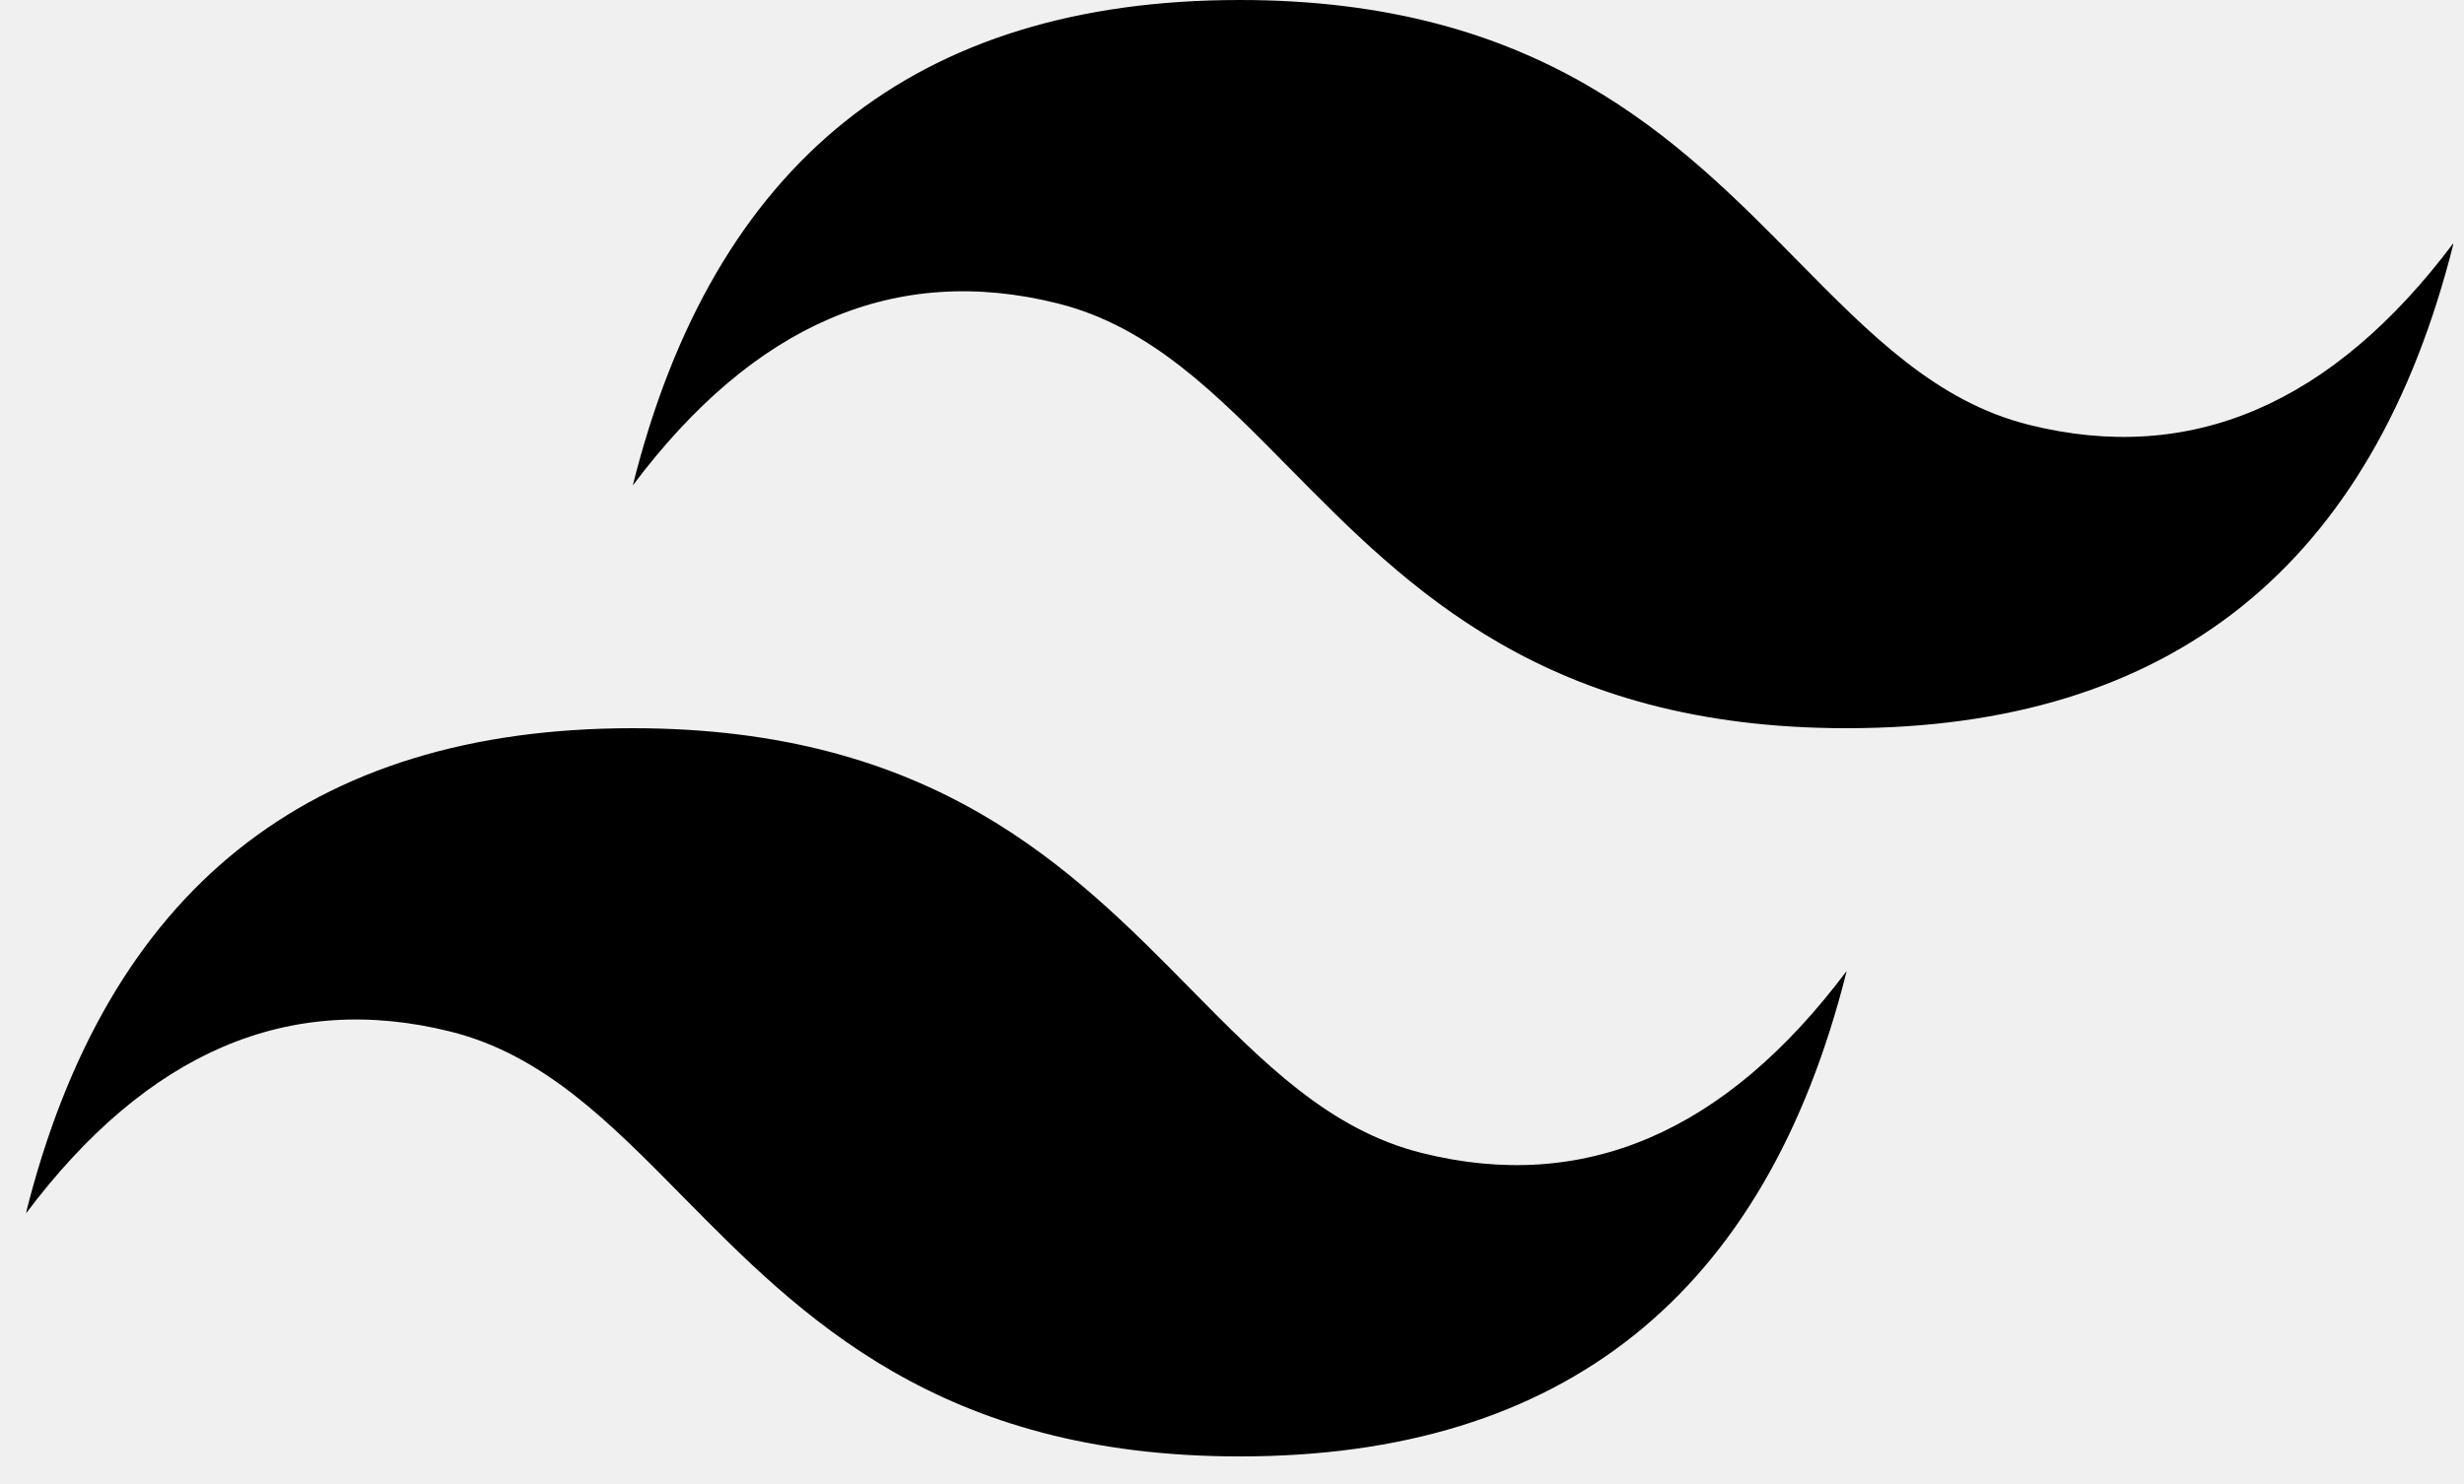
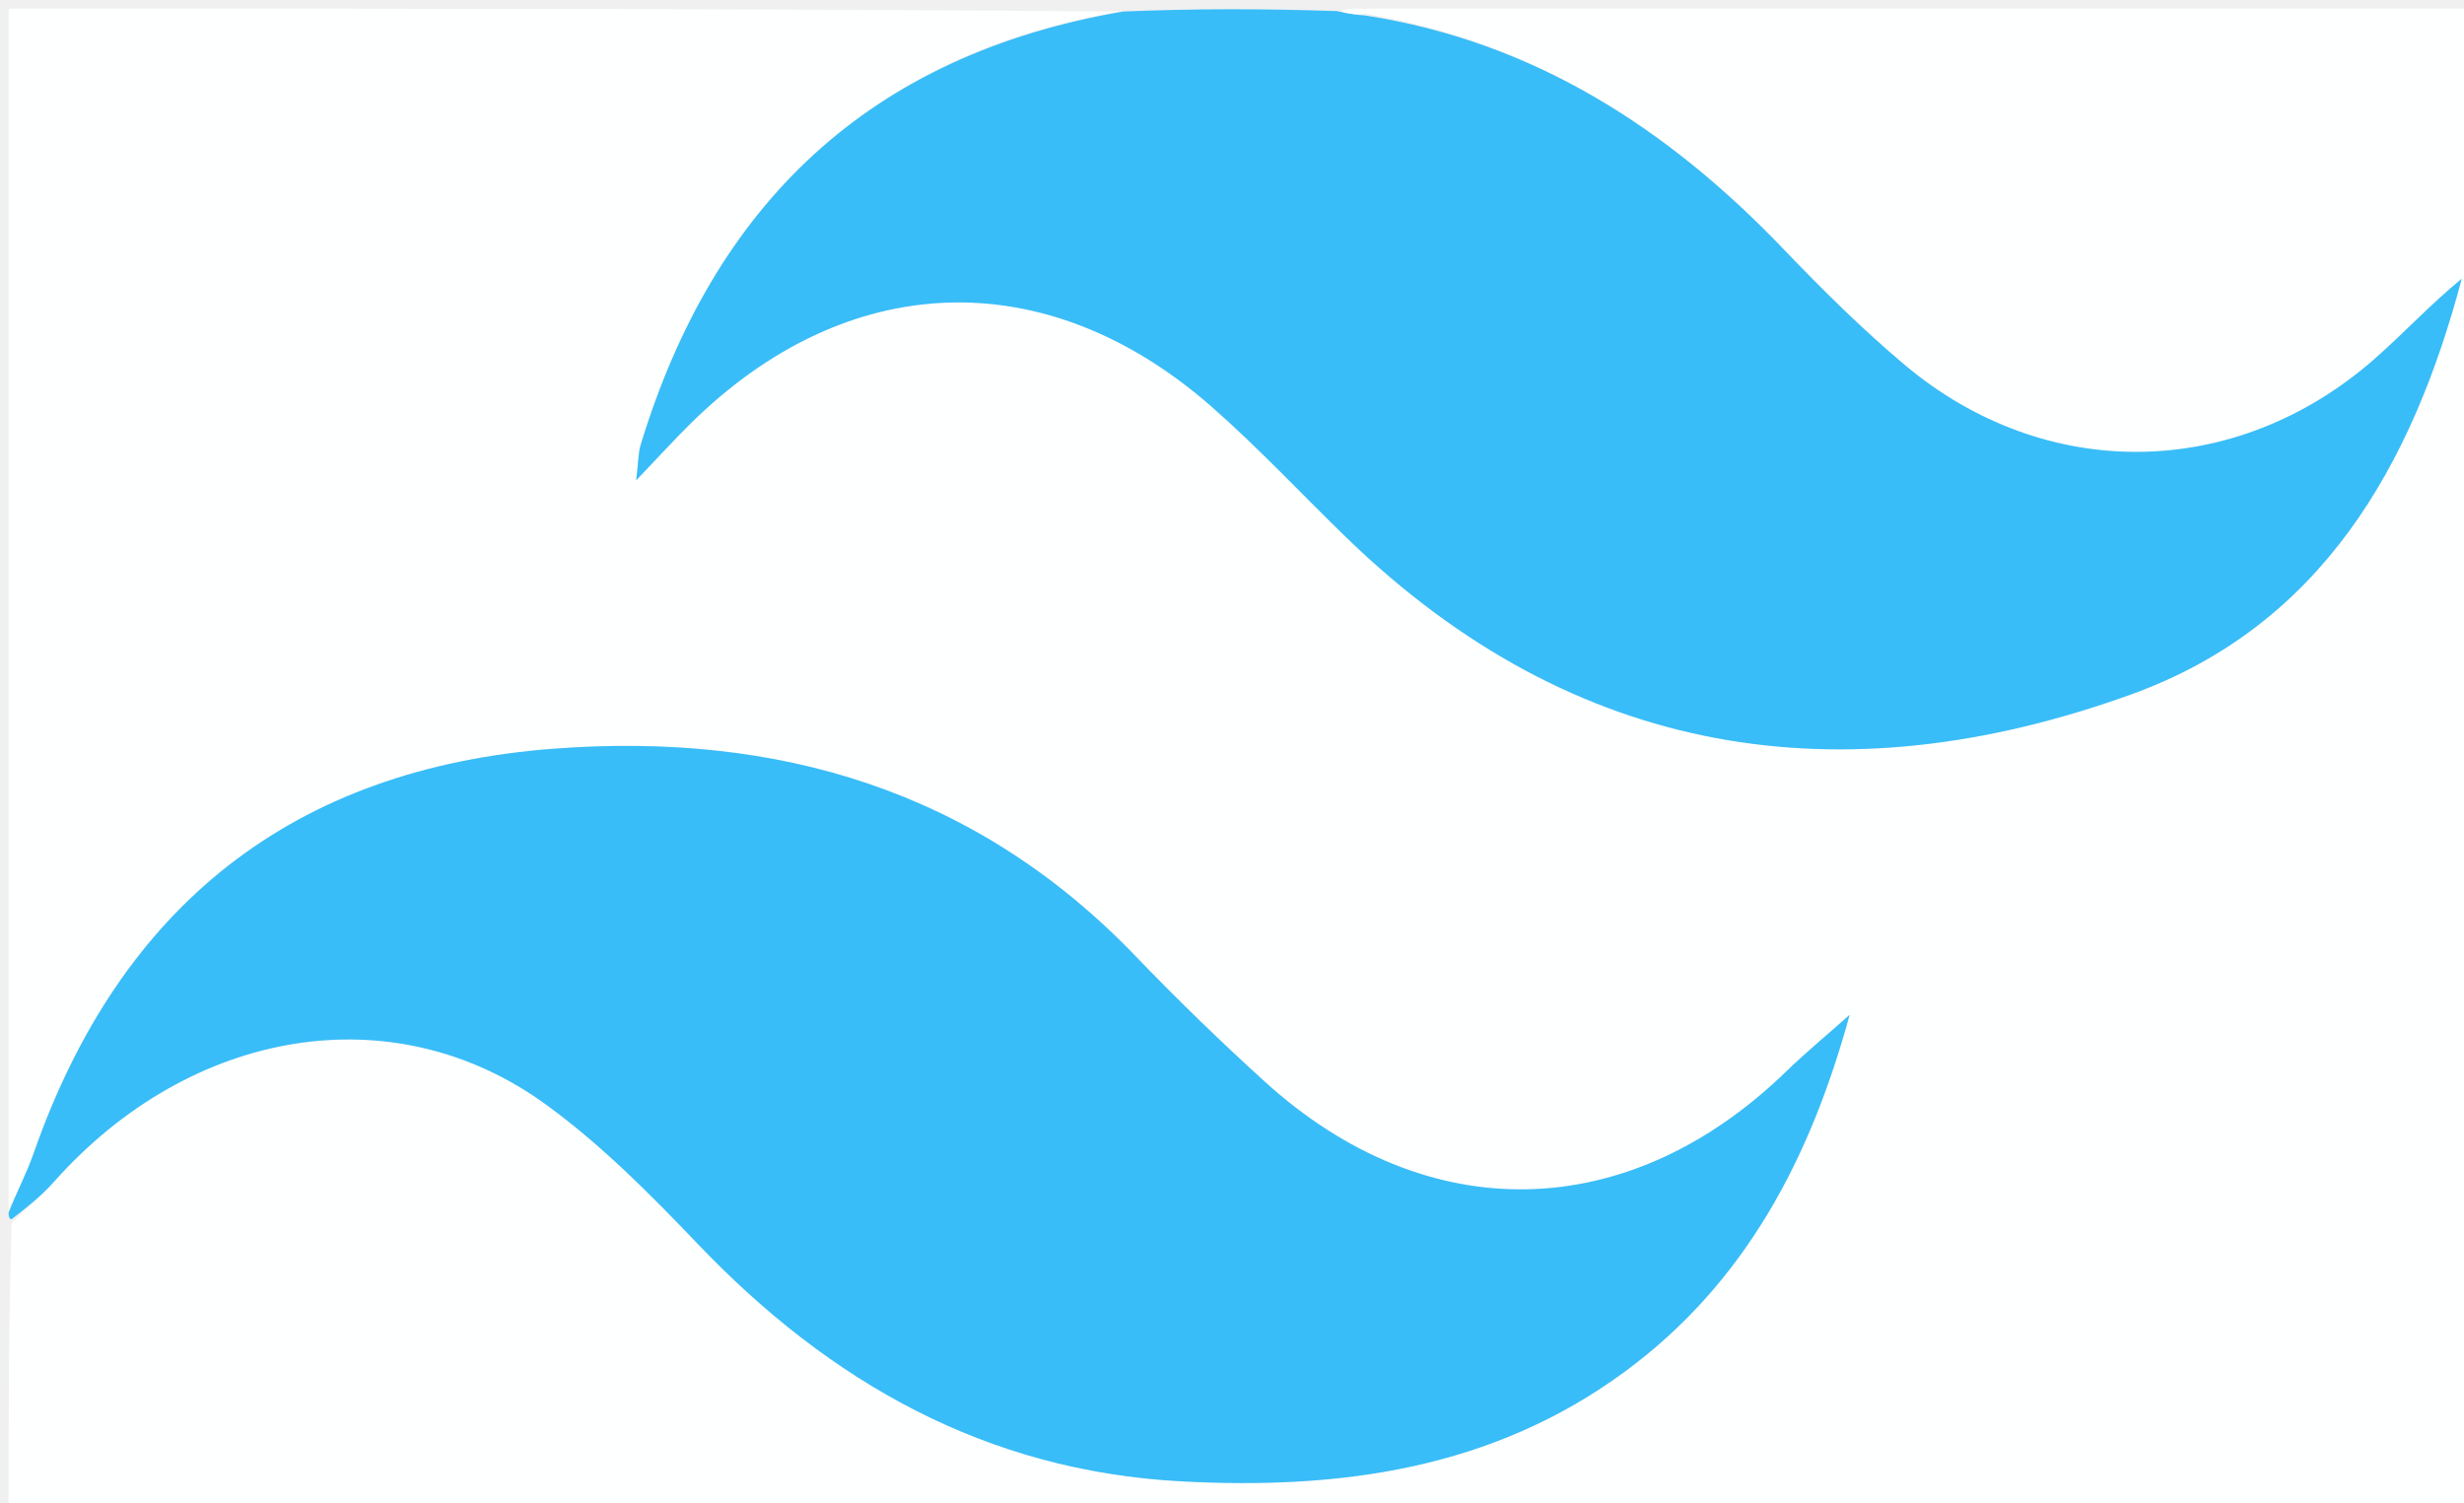
- <svg xmlns="http://www.w3.org/2000/svg" width="93" height="56" viewBox="0 0 93 56" fill="none">
-   <g clip-path="url(#clip0_196_521)">
-     <mask id="mask0_196_521" style="mask-type:luminance" maskUnits="userSpaceOnUse" x="0" y="0" width="93" height="55">
-       <path d="M0.974 0H92.611V54.982H0.974V0Z" fill="white" />
-     </mask>
-     <g mask="url(#mask0_196_521)">
-       <path fill-rule="evenodd" clip-rule="evenodd" d="M46.792 0C34.574 0 26.938 6.109 23.883 18.327C28.465 12.218 33.81 9.927 39.92 11.454C43.405 12.325 45.896 14.855 48.654 17.654C53.146 22.213 58.345 27.491 69.701 27.491C81.92 27.491 89.556 21.382 92.611 9.164C88.029 15.273 82.683 17.564 76.574 16.036C73.088 15.166 70.597 12.636 67.84 9.837C63.348 5.278 58.148 0 46.792 0ZM23.883 27.491C11.665 27.491 4.029 33.6 0.974 45.818C5.556 39.709 10.901 37.418 17.011 38.946C20.496 39.818 22.987 42.346 25.745 45.145C30.237 49.704 35.436 54.982 46.792 54.982C59.011 54.982 66.647 48.873 69.701 36.654C65.12 42.764 59.774 45.054 53.665 43.527C50.179 42.657 47.688 40.127 44.931 37.328C40.439 32.769 35.239 27.491 23.883 27.491Z" fill="black" />
-     </g>
-   </g>
-   <defs>
-     <clipPath id="clip0_196_521">
-       <rect width="91.636" height="56" fill="white" transform="translate(0.974121)" />
-     </clipPath>
-   </defs>
+ <svg xmlns="http://www.w3.org/2000/svg" version="1.1" id="Layer_1" x="0px" y="0px" width="100%" viewBox="0 0 287 175" enable-background="new 0 0 287 175" xml:space="preserve">
+   <path fill="#FEFFFF" opacity="1" stroke="none" d=" M1,141   C1,94.409 1,47.818 1,1   C44.021,1 87.042,1 130.357,1.342   C101.243,6.403 83.162,23.79 74.621,51.82   C74.34,52.742 74.365,53.758 74.1,55.95   C76.8,53.124 78.562,51.185 80.423,49.347   C98.693,31.295 121.836,30.462 141.123,47.369   C146.622,52.19 151.622,57.579 156.886,62.673   C183.42,88.35 214.537,93.057 248.235,80.883   C270.413,72.87 280.971,54.227 286.738,32.464   C283.117,35.423 279.974,38.838 276.501,41.876   C260.381,55.978 238.185,56.266 221.807,42.463   C216.854,38.289 212.22,33.697 207.736,29.014   C194.256,14.936 178.62,4.832 159.001,1.601   C159,1.401 159,1 159,1   C201.97,1 244.94,1 287.955,1   C287.955,59.262 287.955,117.525 287.955,175.894   C192.333,175.894 96.667,175.894 1,175.894   C1,164.922 1,153.93 1.355,142.475   C3.241,140.566 4.89,139.224 6.285,137.656   C22.265,119.699 45.859,115.742 63.626,128.679   C70.038,133.347 75.749,139.104 81.251,144.869   C96.683,161.039 114.879,171.329 137.578,172.548   C156.1,173.542 173.847,171.118 189.268,159.76   C203.288,149.434 210.842,134.988 215.442,118.207   C212.694,120.652 210.287,122.637 208.056,124.803   C189.666,142.654 166.222,143.17 147.298,125.973   C142.125,121.272 137.093,116.394 132.249,111.354   C113.658,92.01 90.513,85.234 64.49,87.209   C34.065,89.518 13.969,105.565 3.922,134.329   C3.123,136.614 1.982,138.779 1,141  z" />
+   <path fill="#38BDF8" opacity="1" stroke="none" d=" M159.001,1.801   C178.62,4.832 194.256,14.936 207.736,29.014   C212.22,33.697 216.854,38.289 221.807,42.463   C238.185,56.266 260.381,55.978 276.501,41.876   C279.974,38.838 283.117,35.423 286.738,32.464   C280.971,54.227 270.413,72.87 248.235,80.883   C214.537,93.057 183.42,88.35 156.886,62.673   C151.622,57.579 146.622,52.19 141.123,47.369   C121.836,30.462 98.693,31.295 80.423,49.347   C78.562,51.185 76.8,53.124 74.1,55.95   C74.365,53.758 74.34,52.742 74.621,51.82   C83.162,23.79 101.243,6.403 130.826,1.342   C139.021,1 147.042,1 155.704,1.291   C157.23,1.655 158.116,1.728 159.001,1.801  z" />
+   <path fill="#38BDF8" opacity="1" stroke="none" d=" M1,141.25   C1.982,138.779 3.123,136.614 3.922,134.329   C13.969,105.565 34.065,89.518 64.49,87.209   C90.513,85.234 113.658,92.01 132.249,111.354   C137.093,116.394 142.125,121.272 147.298,125.973   C166.222,143.17 189.666,142.654 208.056,124.803   C210.287,122.637 212.694,120.652 215.442,118.207   C210.842,134.988 203.288,149.434 189.268,159.76   C173.847,171.118 156.1,173.542 137.578,172.548   C114.879,171.329 96.683,161.039 81.251,144.869   C75.749,139.104 70.038,133.347 63.626,128.679   C45.859,115.742 22.265,119.699 6.285,137.656   C4.89,139.224 3.241,140.566 1.355,142.007   C1,142 1,141.5 1,141.25  z" />
+   <path fill="#FEFFFF" opacity="1" stroke="none" d=" M159.001,1.601   C158.116,1.728 157.23,1.655 156.172,1.291   C156.75,1 157.5,1 158.625,1   C159,1 159,1.401 159.001,1.601  z" />
</svg>
